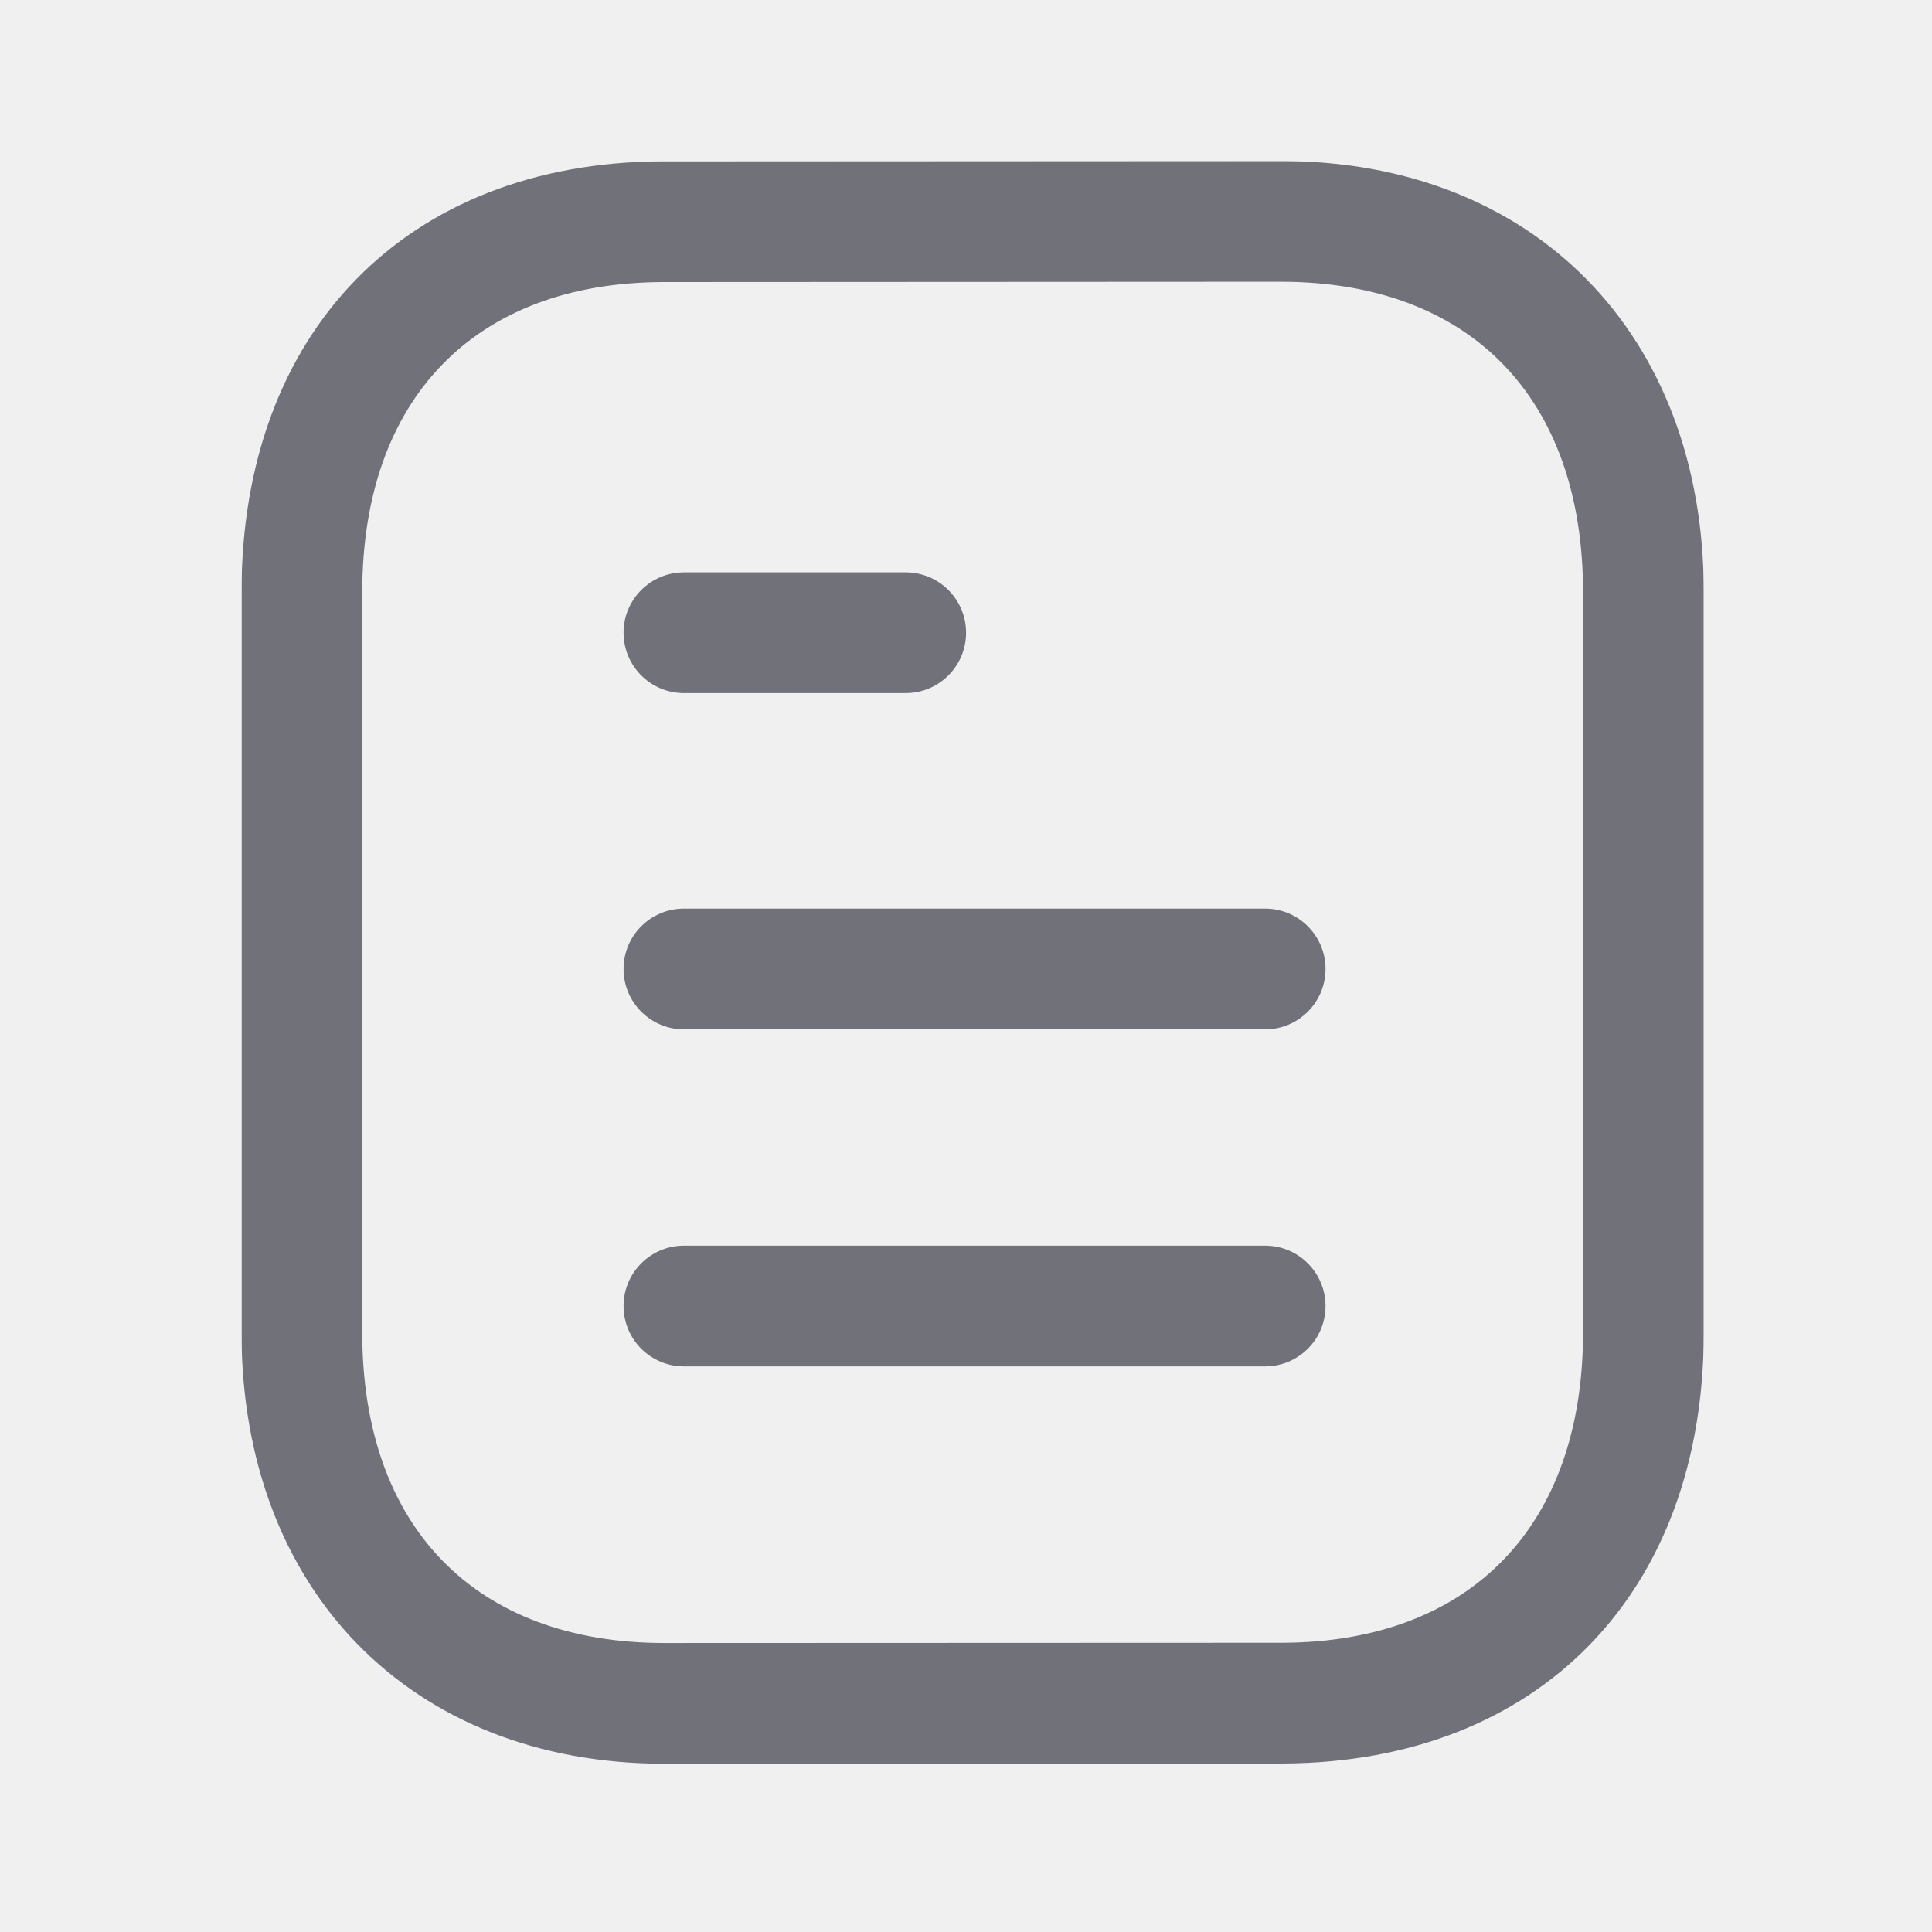
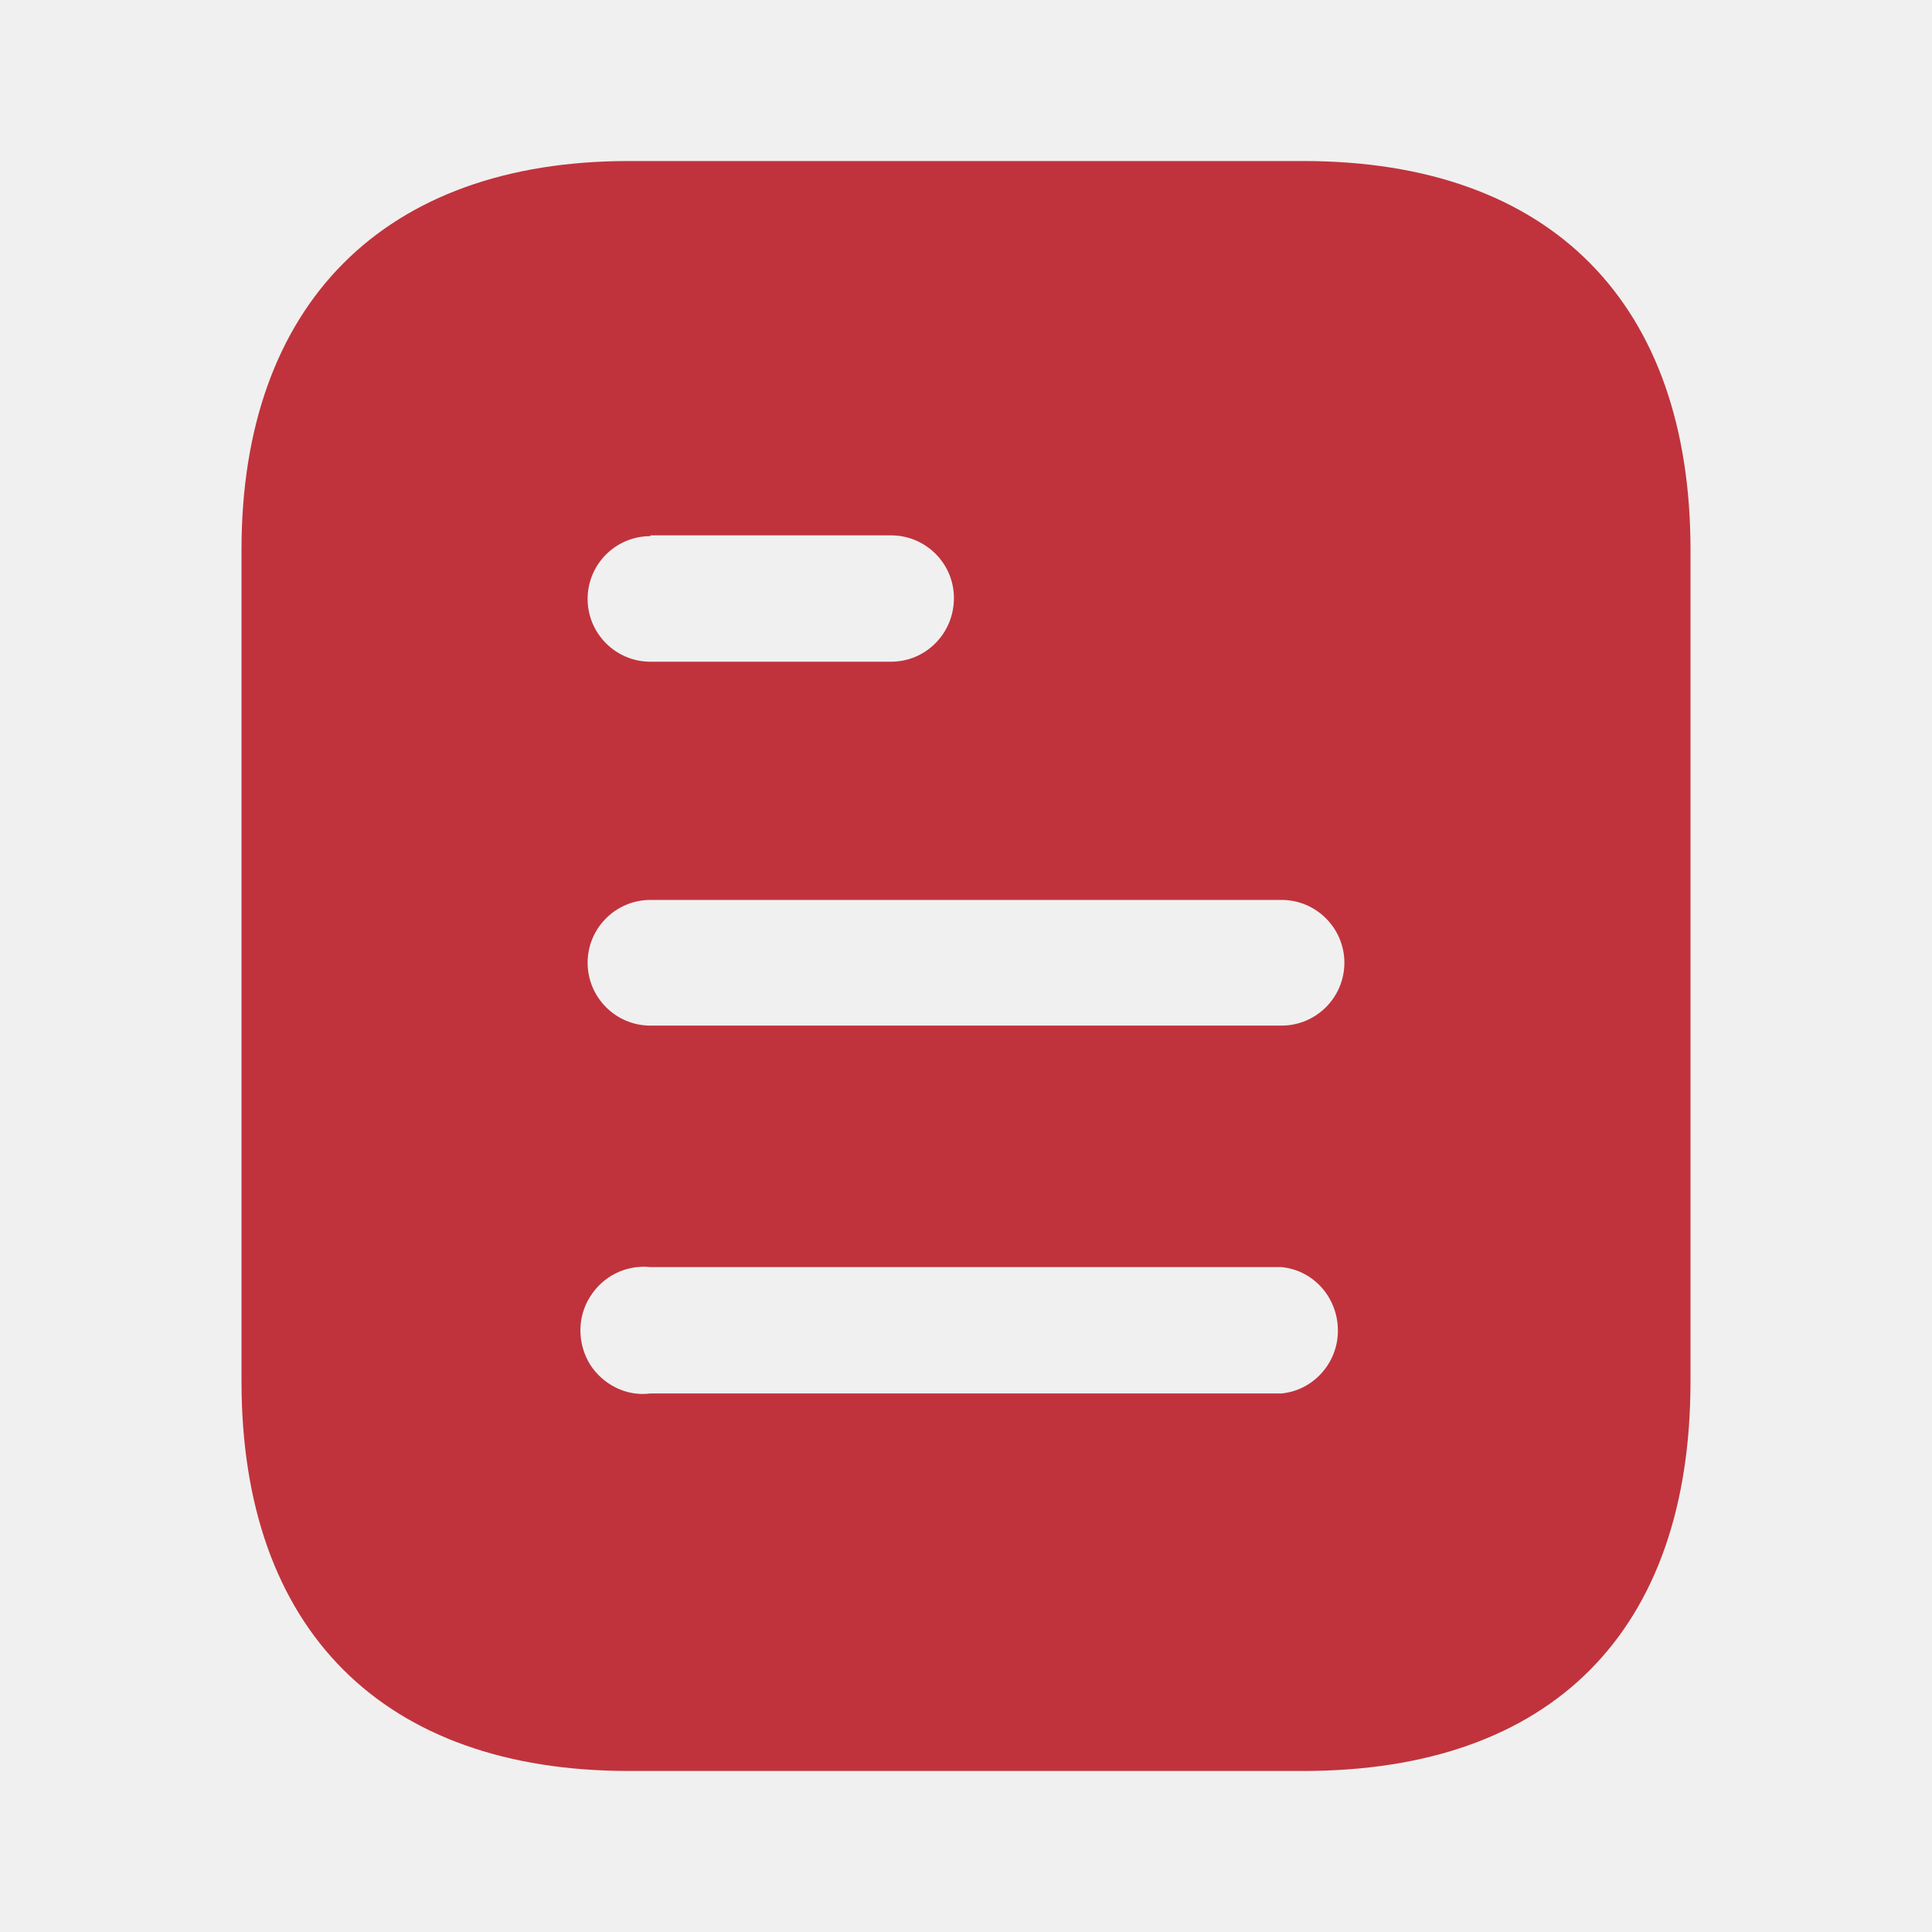
- <svg xmlns="http://www.w3.org/2000/svg" width="24" height="24" viewBox="0 0 24 24" fill="none">
-   <path fill-rule="evenodd" clip-rule="evenodd" d="M15.716 16.974H8.496C8.082 16.974 7.746 16.638 7.746 16.224C7.746 15.81 8.082 15.474 8.496 15.474H15.716C16.13 15.474 16.466 15.81 16.466 16.224C16.466 16.638 16.13 16.974 15.716 16.974Z" fill="#71717A" />
-   <path fill-rule="evenodd" clip-rule="evenodd" d="M15.716 12.787H8.496C8.082 12.787 7.746 12.451 7.746 12.037C7.746 11.623 8.082 11.287 8.496 11.287H15.716C16.13 11.287 16.466 11.623 16.466 12.037C16.466 12.451 16.13 12.787 15.716 12.787Z" fill="#71717A" />
-   <path fill-rule="evenodd" clip-rule="evenodd" d="M11.251 8.61H8.496C8.082 8.61 7.746 8.274 7.746 7.86C7.746 7.446 8.082 7.11 8.496 7.11H11.251C11.665 7.11 12.001 7.446 12.001 7.86C12.001 8.274 11.665 8.61 11.251 8.61Z" fill="#71717A" />
-   <mask id="mask0_2044_47" style="mask-type:luminance" maskUnits="userSpaceOnUse" x="3" y="2" width="19" height="20">
-     <path fill-rule="evenodd" clip-rule="evenodd" d="M3 2H21.165V21.91H3V2Z" fill="white" />
-   </mask>
-   <g mask="url(#mask0_2044_47)">
-     <path fill-rule="evenodd" clip-rule="evenodd" d="M15.909 3.5L8.22 3.504C5.892 3.518 4.5 4.958 4.5 7.357V16.553C4.5 18.968 5.905 20.41 8.256 20.41L15.945 20.407C18.273 20.393 19.665 18.951 19.665 16.553V7.357C19.665 4.942 18.261 3.5 15.909 3.5ZM8.257 21.91C5.113 21.91 3 19.757 3 16.553V7.357C3 4.124 5.047 2.023 8.215 2.004L15.908 2H15.909C19.053 2 21.165 4.153 21.165 7.357V16.553C21.165 19.785 19.118 21.887 15.95 21.907L8.257 21.91Z" fill="#71717A" />
-   </g>
+ <svg xmlns="http://www.w3.org/2000/svg" width="20" height="20" viewBox="0 0 20 20" fill="none">
+   <path fill-rule="evenodd" clip-rule="evenodd" d="M6.508 1.667H13.492C16.067 1.667 17.5 3.15 17.5 5.691V14.3C17.5 16.883 16.067 18.333 13.492 18.333H6.508C3.975 18.333 2.5 16.883 2.5 14.3V5.691C2.5 3.15 3.975 1.667 6.508 1.667ZM6.733 5.55V5.542H9.224C9.583 5.542 9.875 5.833 9.875 6.191C9.875 6.558 9.583 6.85 9.224 6.85H6.733C6.374 6.85 6.083 6.558 6.083 6.2C6.083 5.841 6.374 5.55 6.733 5.55ZM6.733 10.617H13.267C13.625 10.617 13.917 10.325 13.917 9.966C13.917 9.608 13.625 9.316 13.267 9.316H6.733C6.374 9.316 6.083 9.608 6.083 9.966C6.083 10.325 6.374 10.617 6.733 10.617ZM6.733 14.425H13.267C13.599 14.392 13.85 14.107 13.85 13.775C13.85 13.433 13.599 13.15 13.267 13.117H6.733C6.483 13.091 6.242 13.208 6.108 13.425C5.975 13.633 5.975 13.908 6.108 14.125C6.242 14.333 6.483 14.458 6.733 14.425Z" fill="#C0333C" />
</svg>
